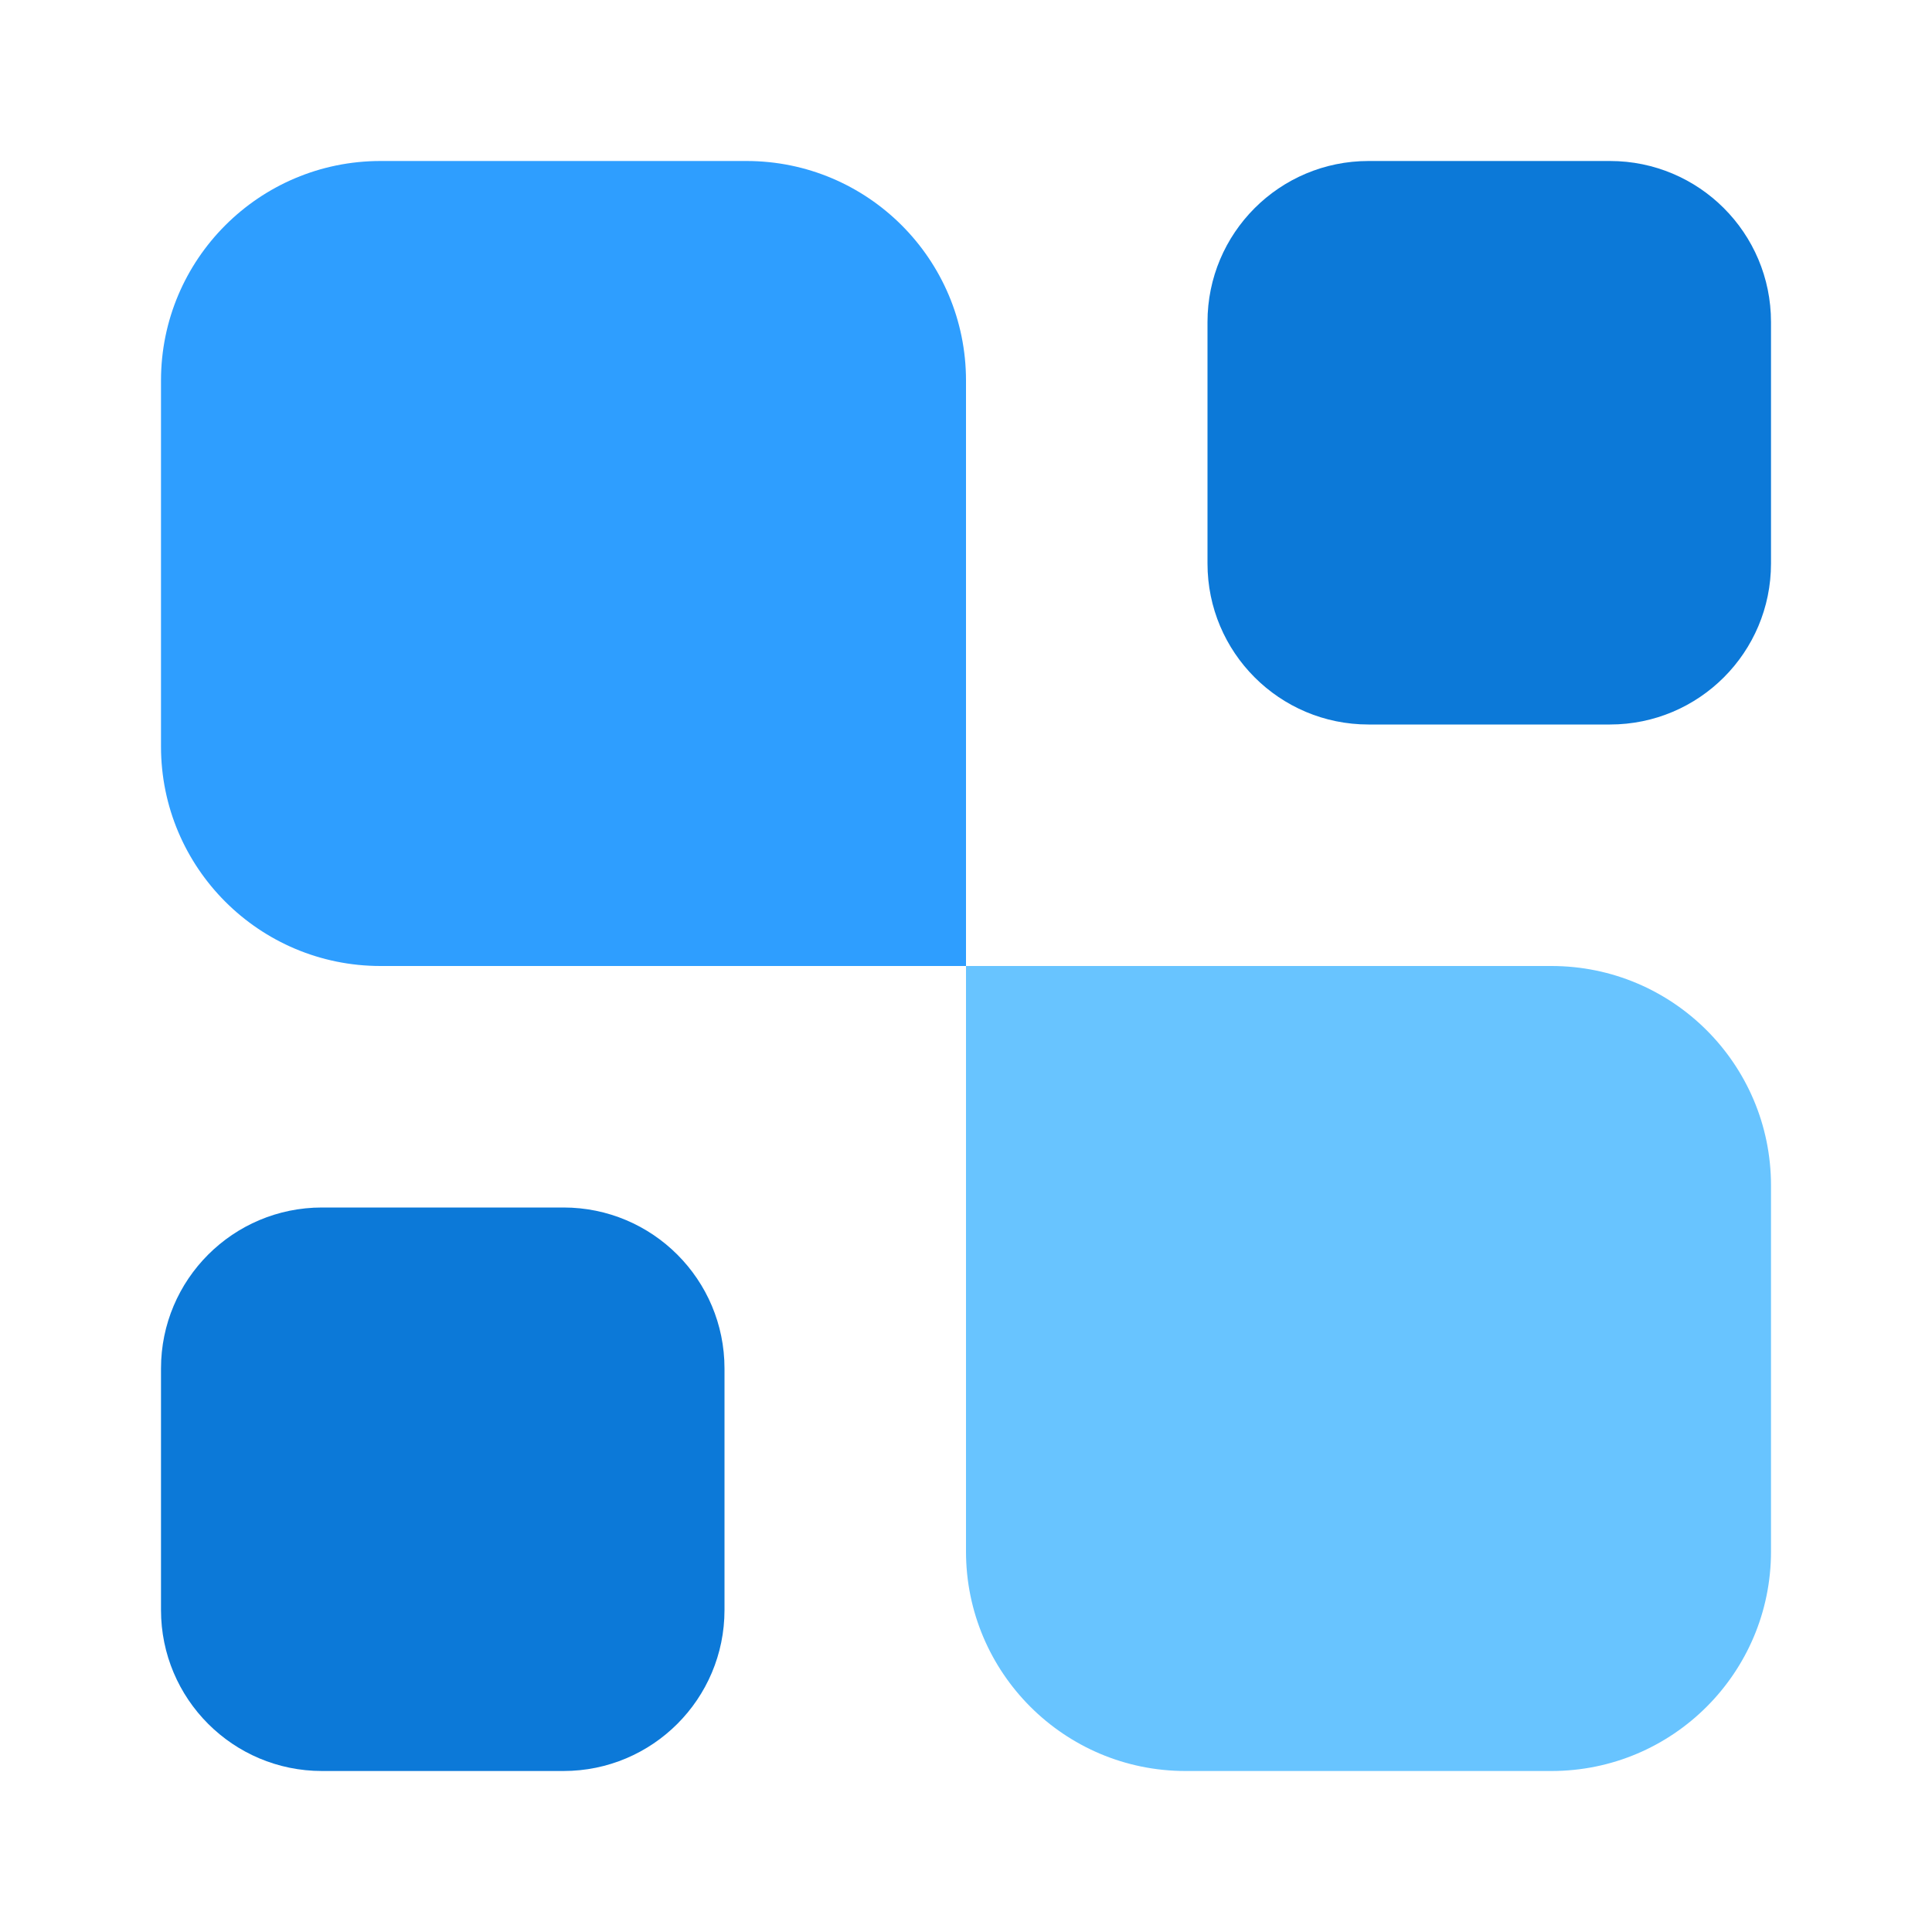
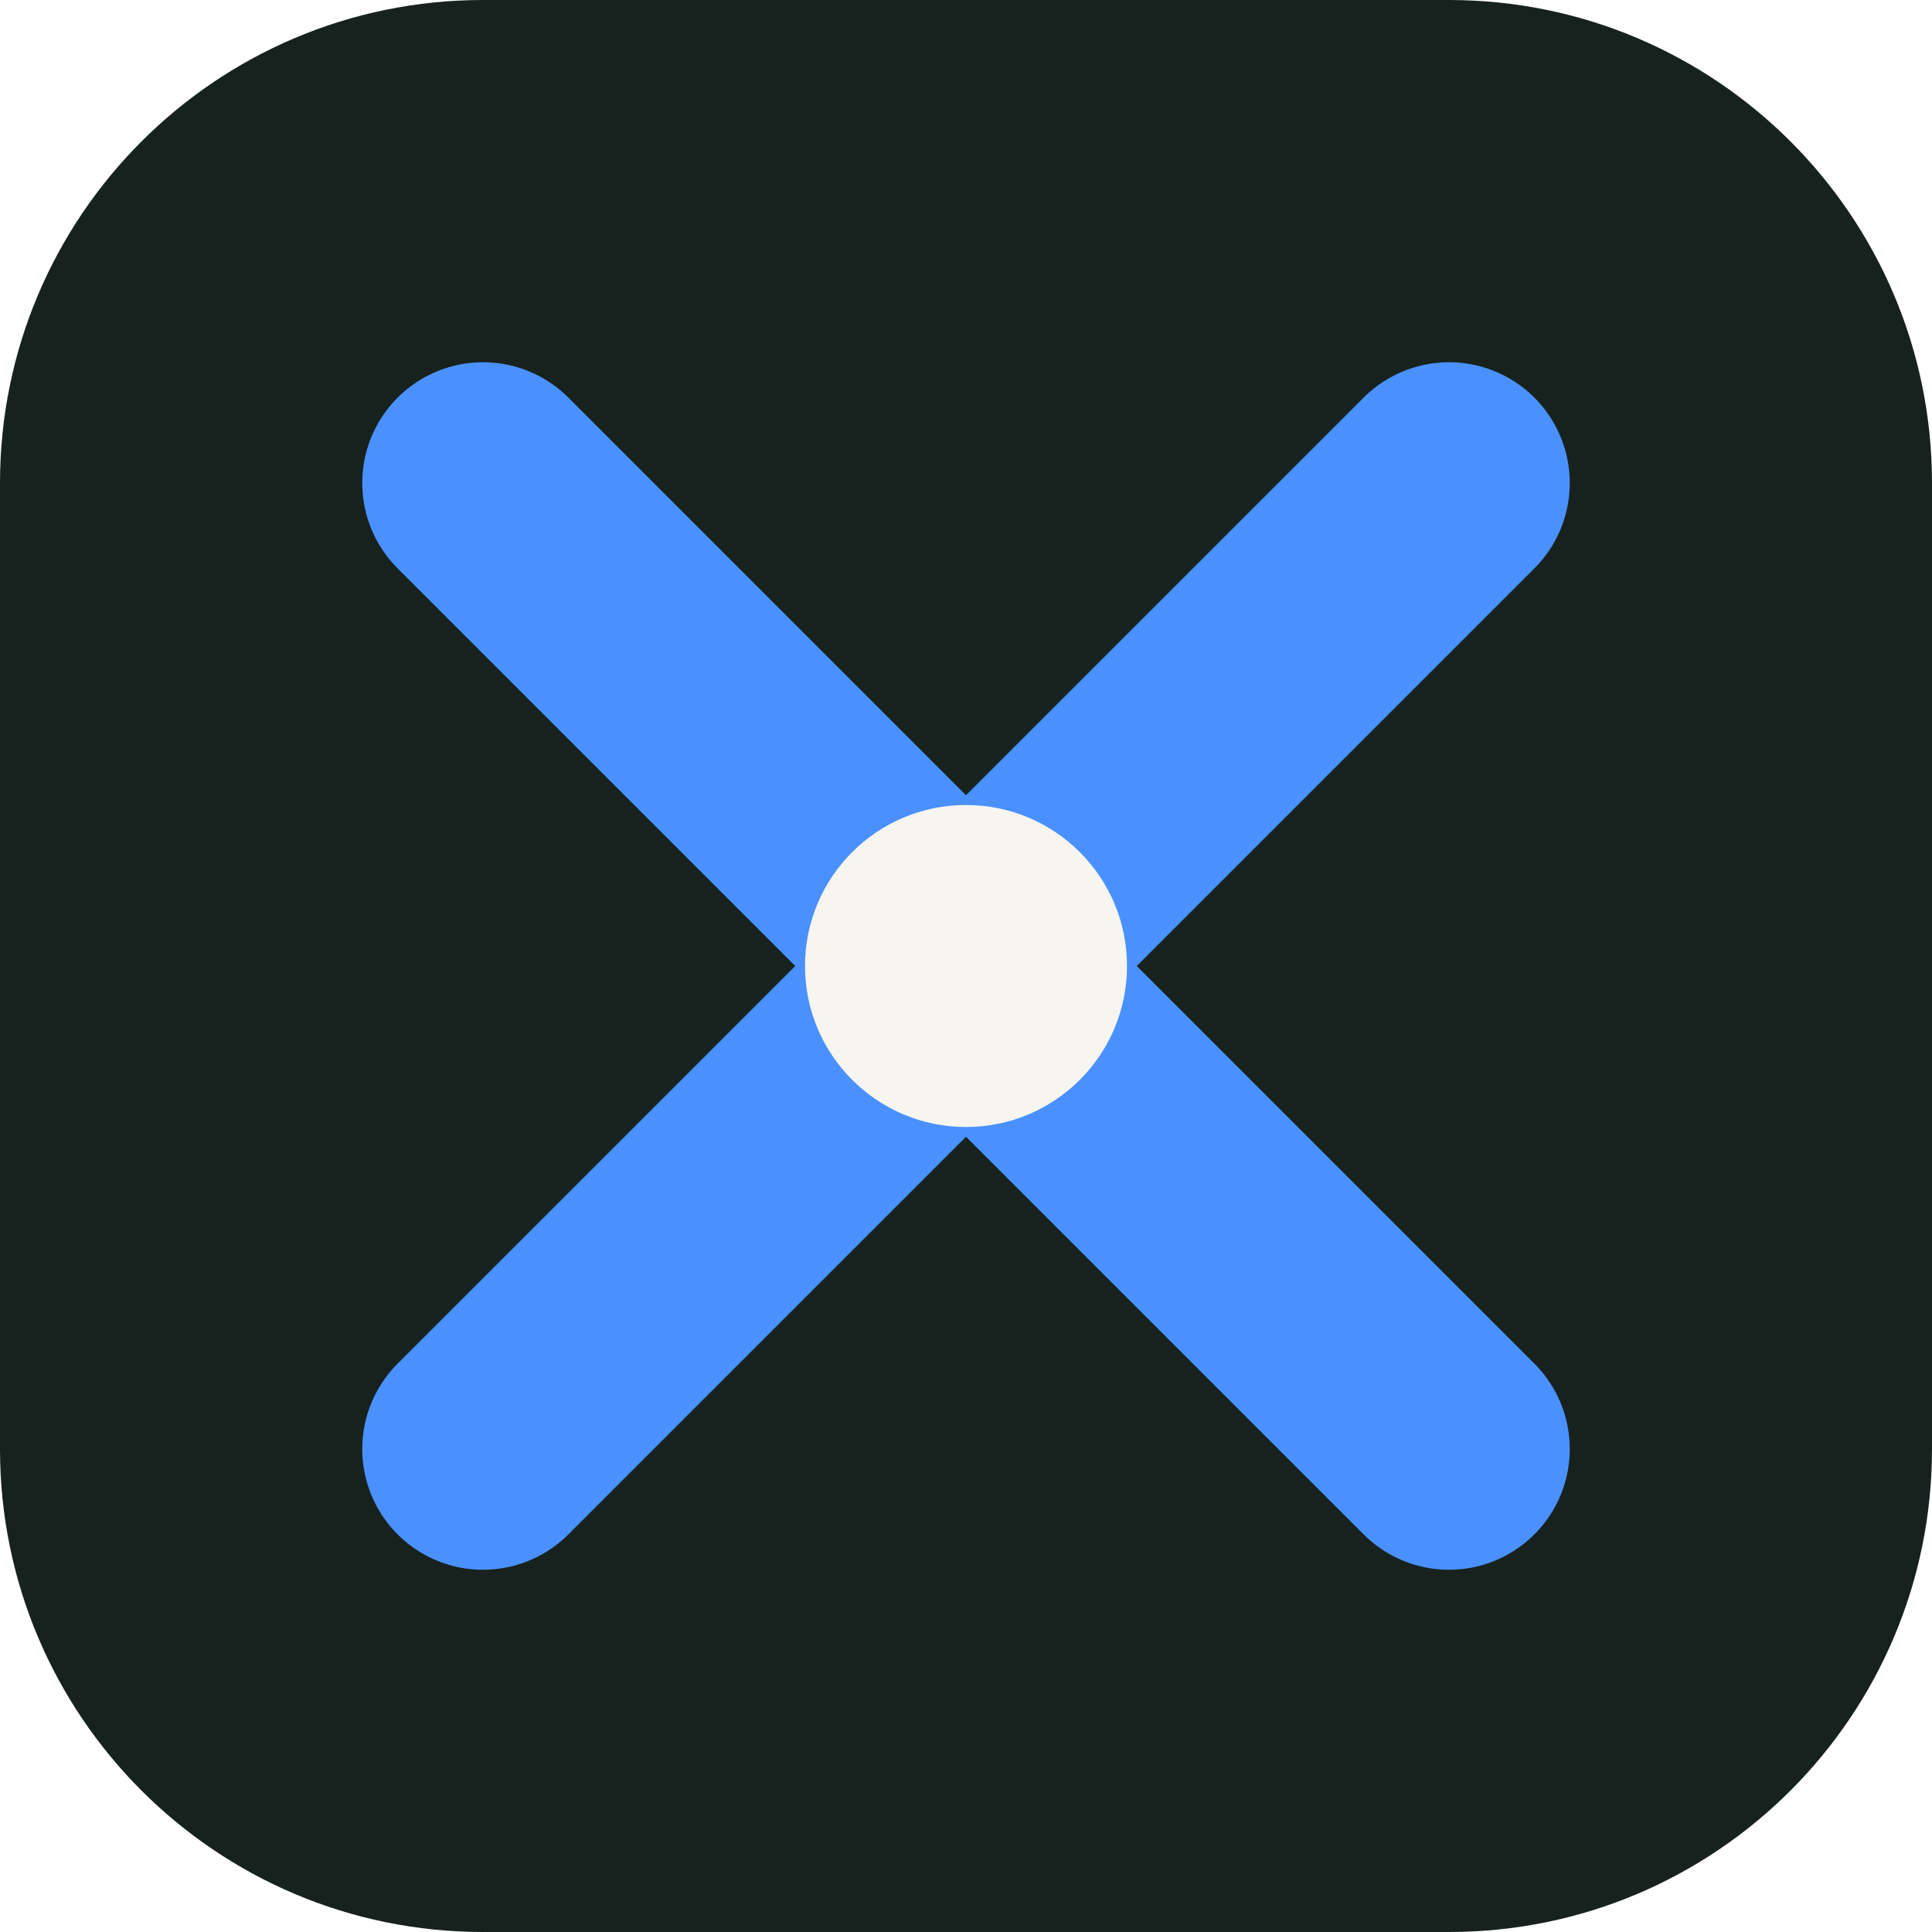
<svg xmlns="http://www.w3.org/2000/svg" width="24" height="24" viewBox="0 0 24 24" fill="none">
-   <path d="M22 19.273C22 20.779 20.779 22 19.273 22H14.727C13.221 22 12 20.779 12 19.273V12H19.273C20.779 12 22 13.221 22 14.727V19.273Z" fill="#68C4FF" />
-   <path d="M20 2C21.105 2 22 2.895 22 4V7C22 8.105 21.105 9 20 9H17C15.895 9 15 8.105 15 7V4C15 2.895 15.895 2 17 2H20Z" fill="#0C79D8" />
-   <path d="M7 15C8.105 15 9 15.895 9 17V20C9 21.105 8.105 22 7 22H4C2.895 22 2 21.105 2 20V17C2 15.895 2.895 15 4 15H7Z" fill="#0C79D8" />
-   <path d="M12 12H4.727C3.221 12 2 10.779 2 9.273V4.727C2 3.221 3.221 2 4.727 2H9.273C10.779 2 12 3.221 12 4.727V12Z" fill="#2E9EFF" />
+   <rect width="24" height="24" rx="6" fill="#17221F" />
+   <path d="M6 6L18 18M18 6L6 18" stroke="#4A91FF" stroke-width="3" stroke-linecap="round" />
+   <circle cx="12" cy="12" r="2" fill="#F6F5F0" />
</svg>
